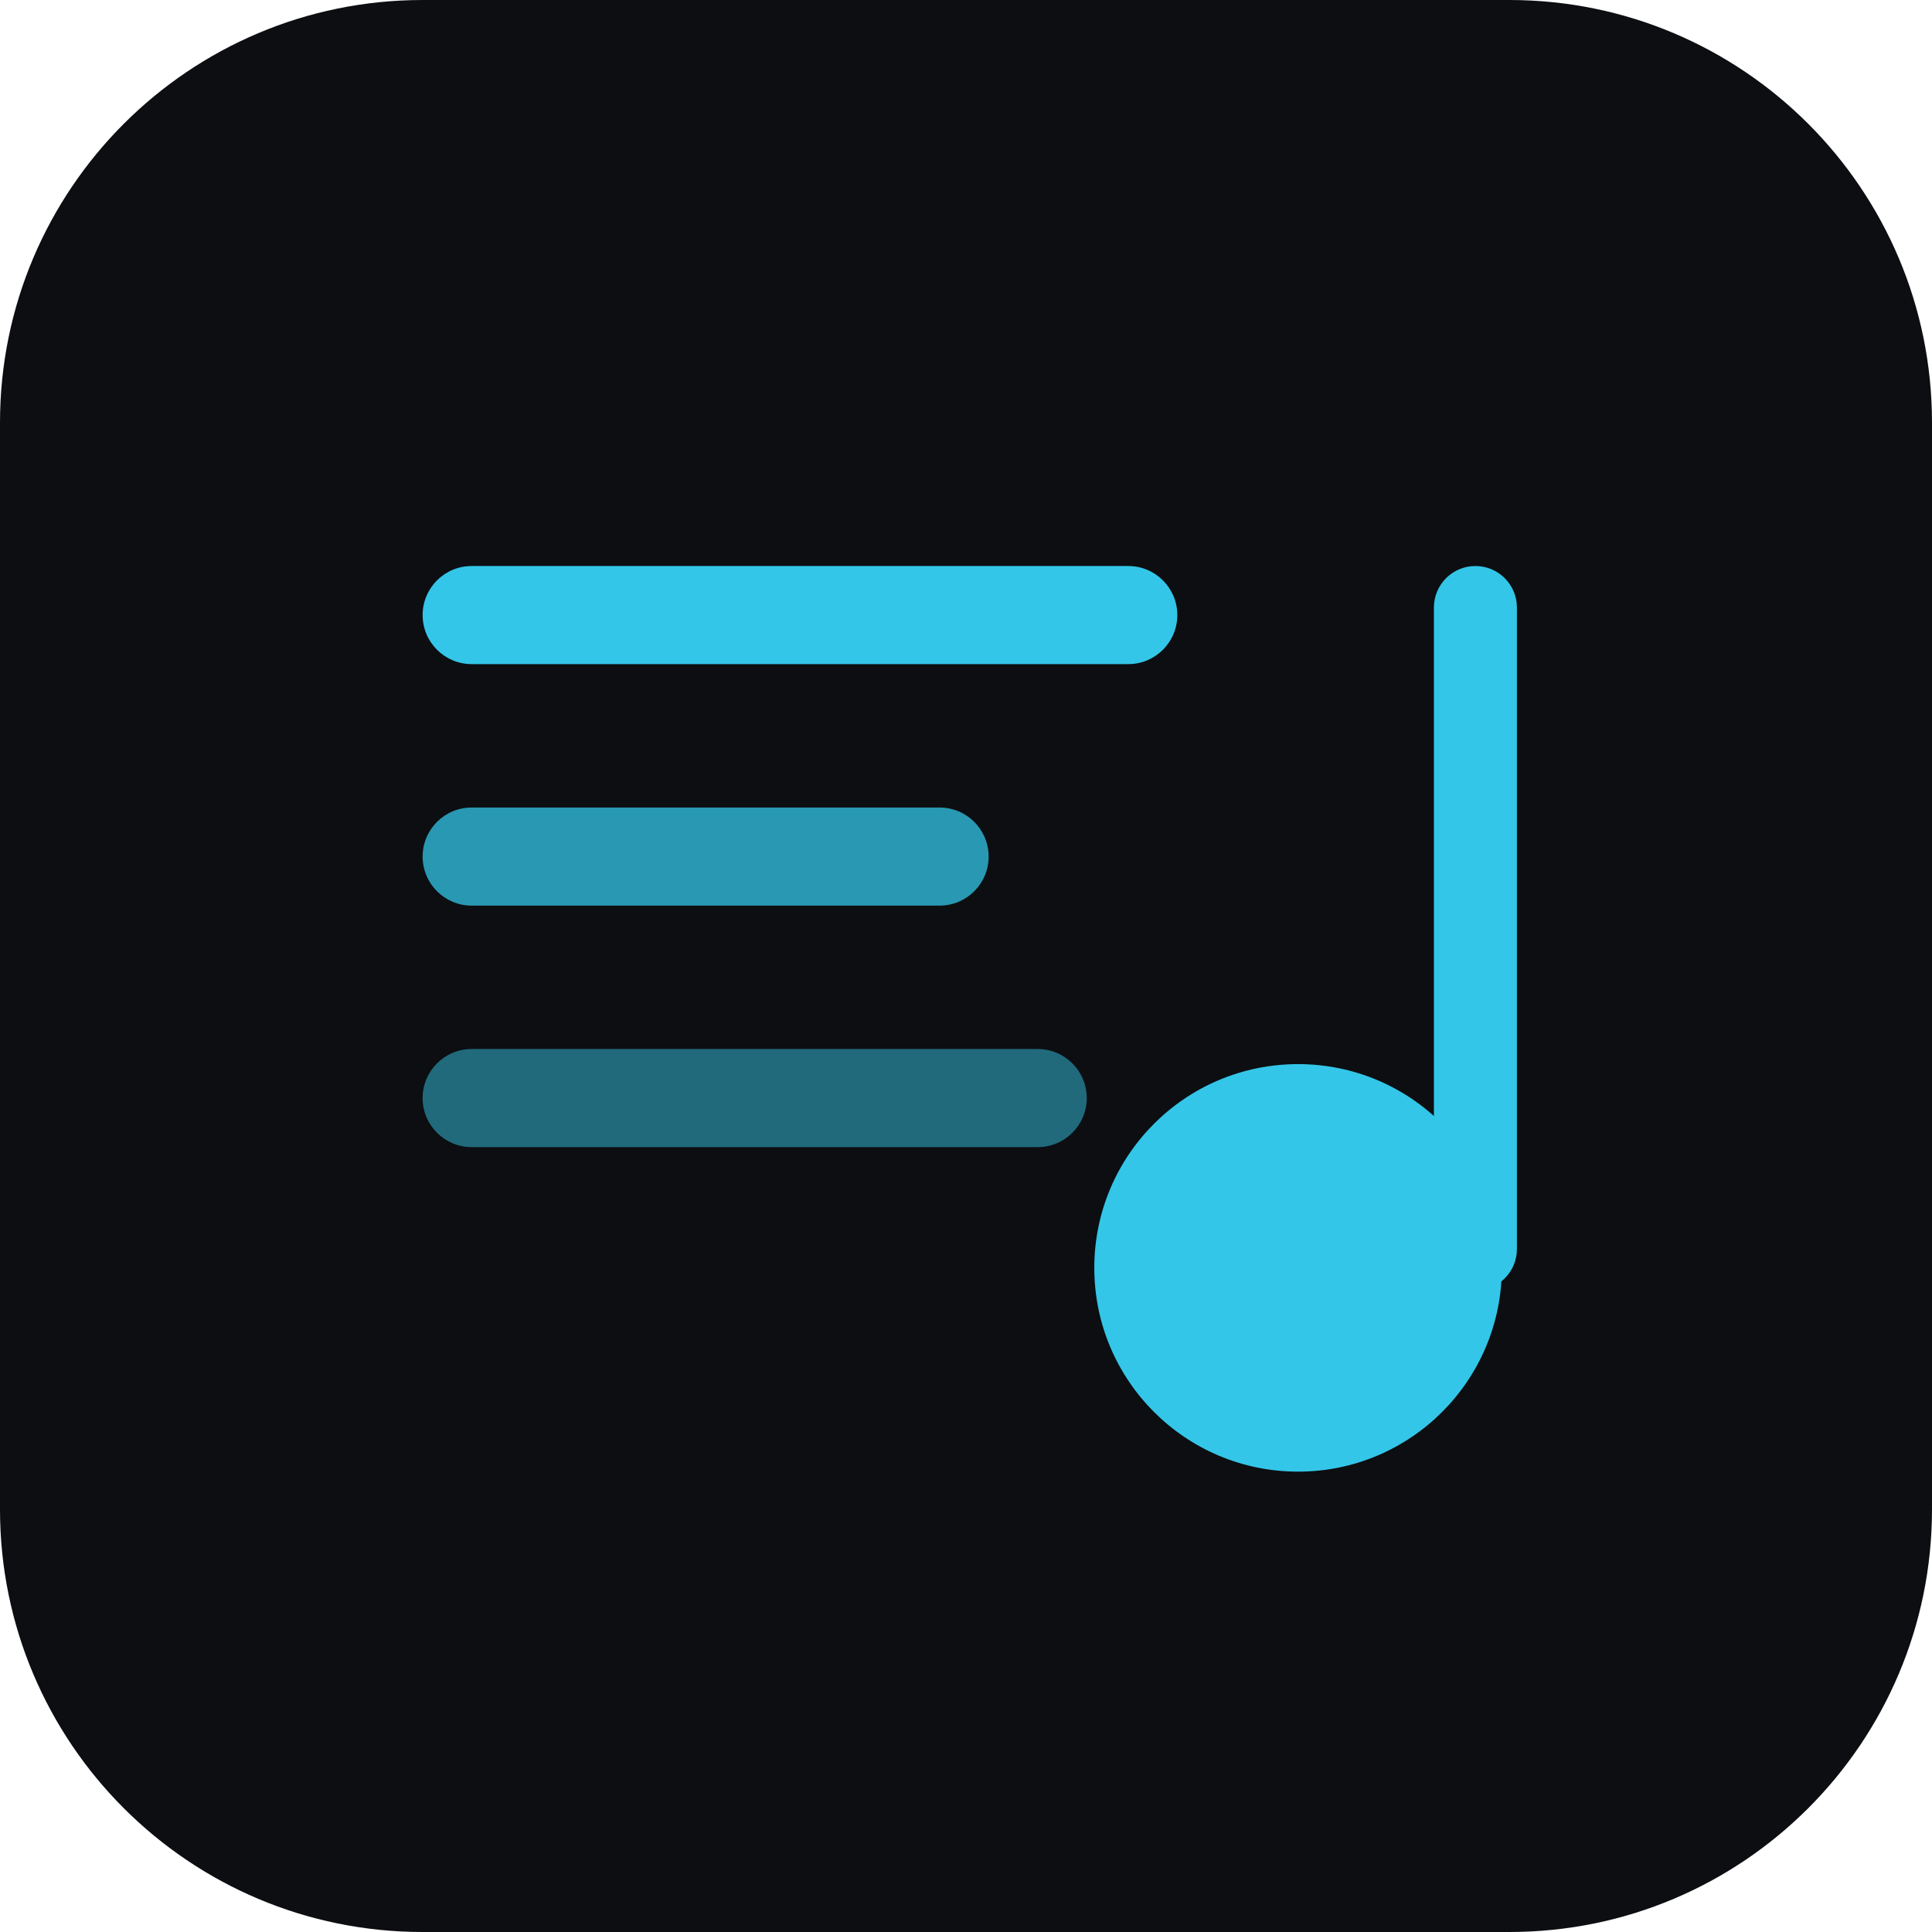
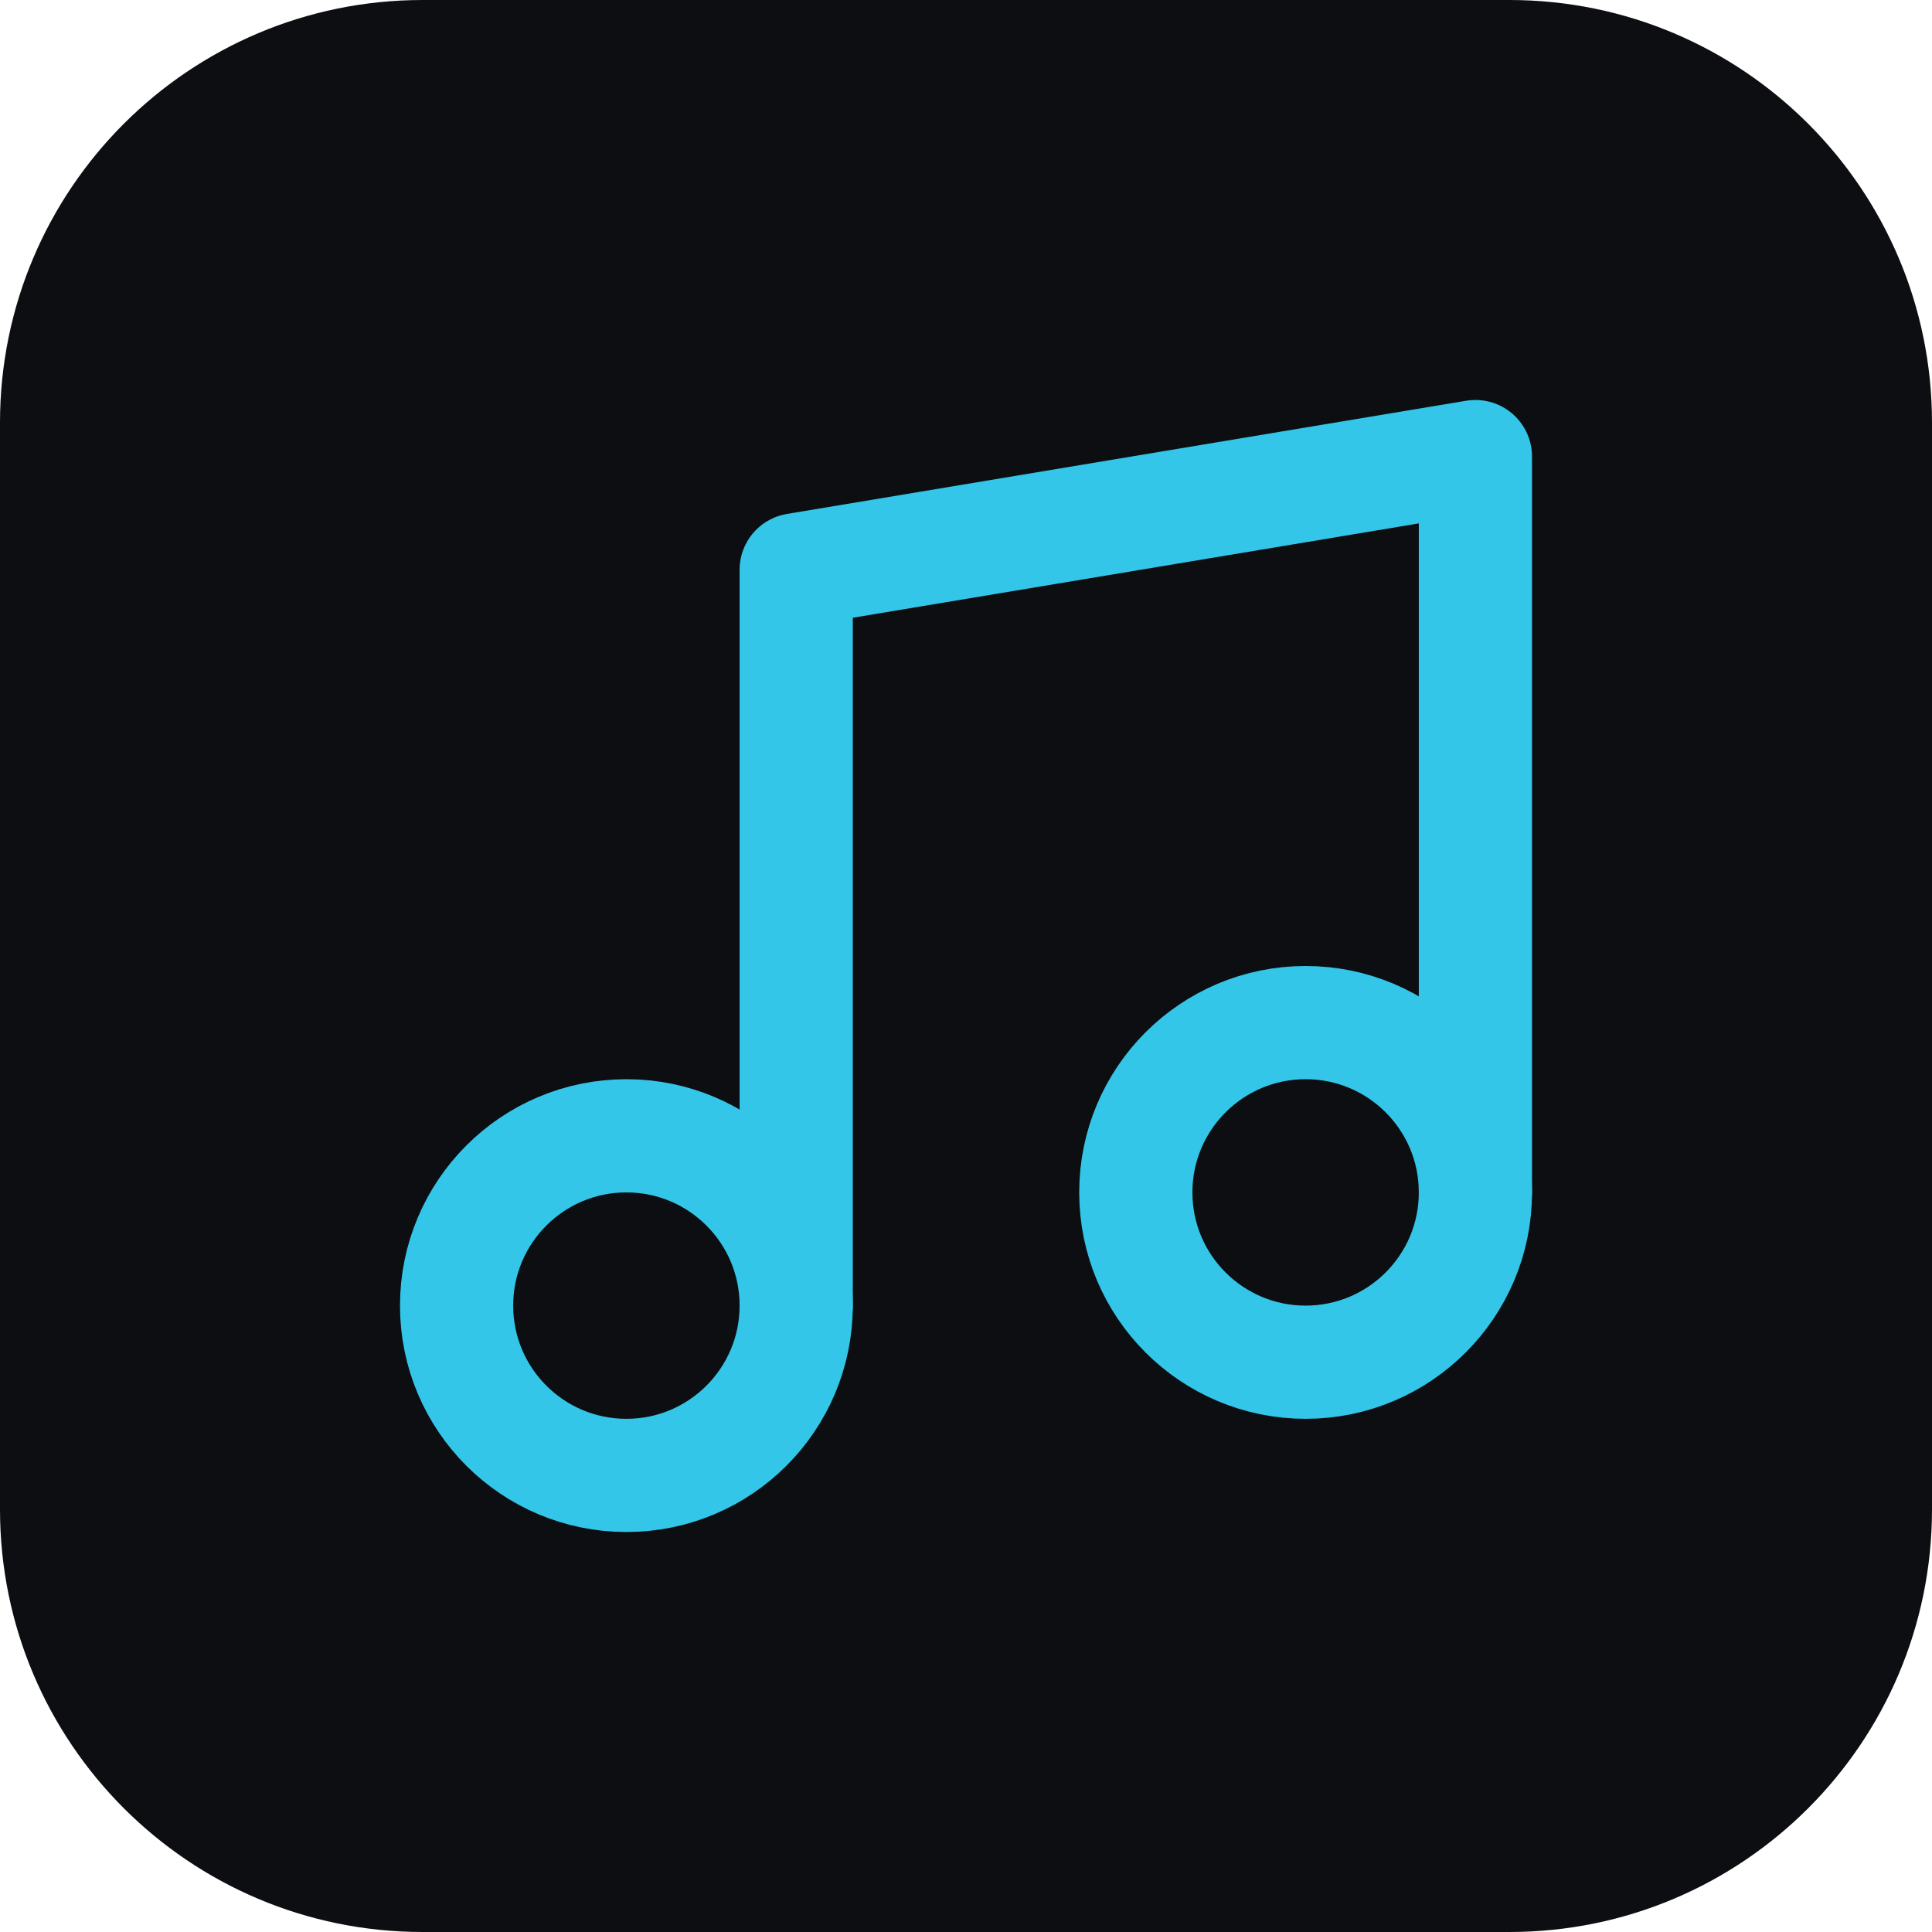
<svg xmlns="http://www.w3.org/2000/svg" viewBox="0 0 512 512" role="img" aria-label="b2bandcamp">
  <rect width="512" height="512" rx="112" fill="#0c0e11" />
-   <g fill="#33c6e8">
-     <rect x="112" y="150" width="200" height="26" rx="13" />
-     <rect x="112" y="214" width="150" height="26" rx="13" opacity="0.75" />
-     <rect x="112" y="278" width="176" height="26" rx="13" opacity="0.5" />
+   <g transform="translate(256 256) scale(15) translate(-12 -12)" fill="none" stroke="#33c6e8" stroke-width="2" stroke-linecap="round" stroke-linejoin="round">
+     <path d="M9 18V5l12-2v13" />
+     <circle cx="6" cy="18" r="3" />
+     <circle cx="18" cy="16" r="3" />
  </g>
-   <circle cx="344" cy="336" r="54" fill="#33c6e8" />
-   <rect x="380" y="150" width="22" height="192" rx="11" fill="#33c6e8" />
</svg>
